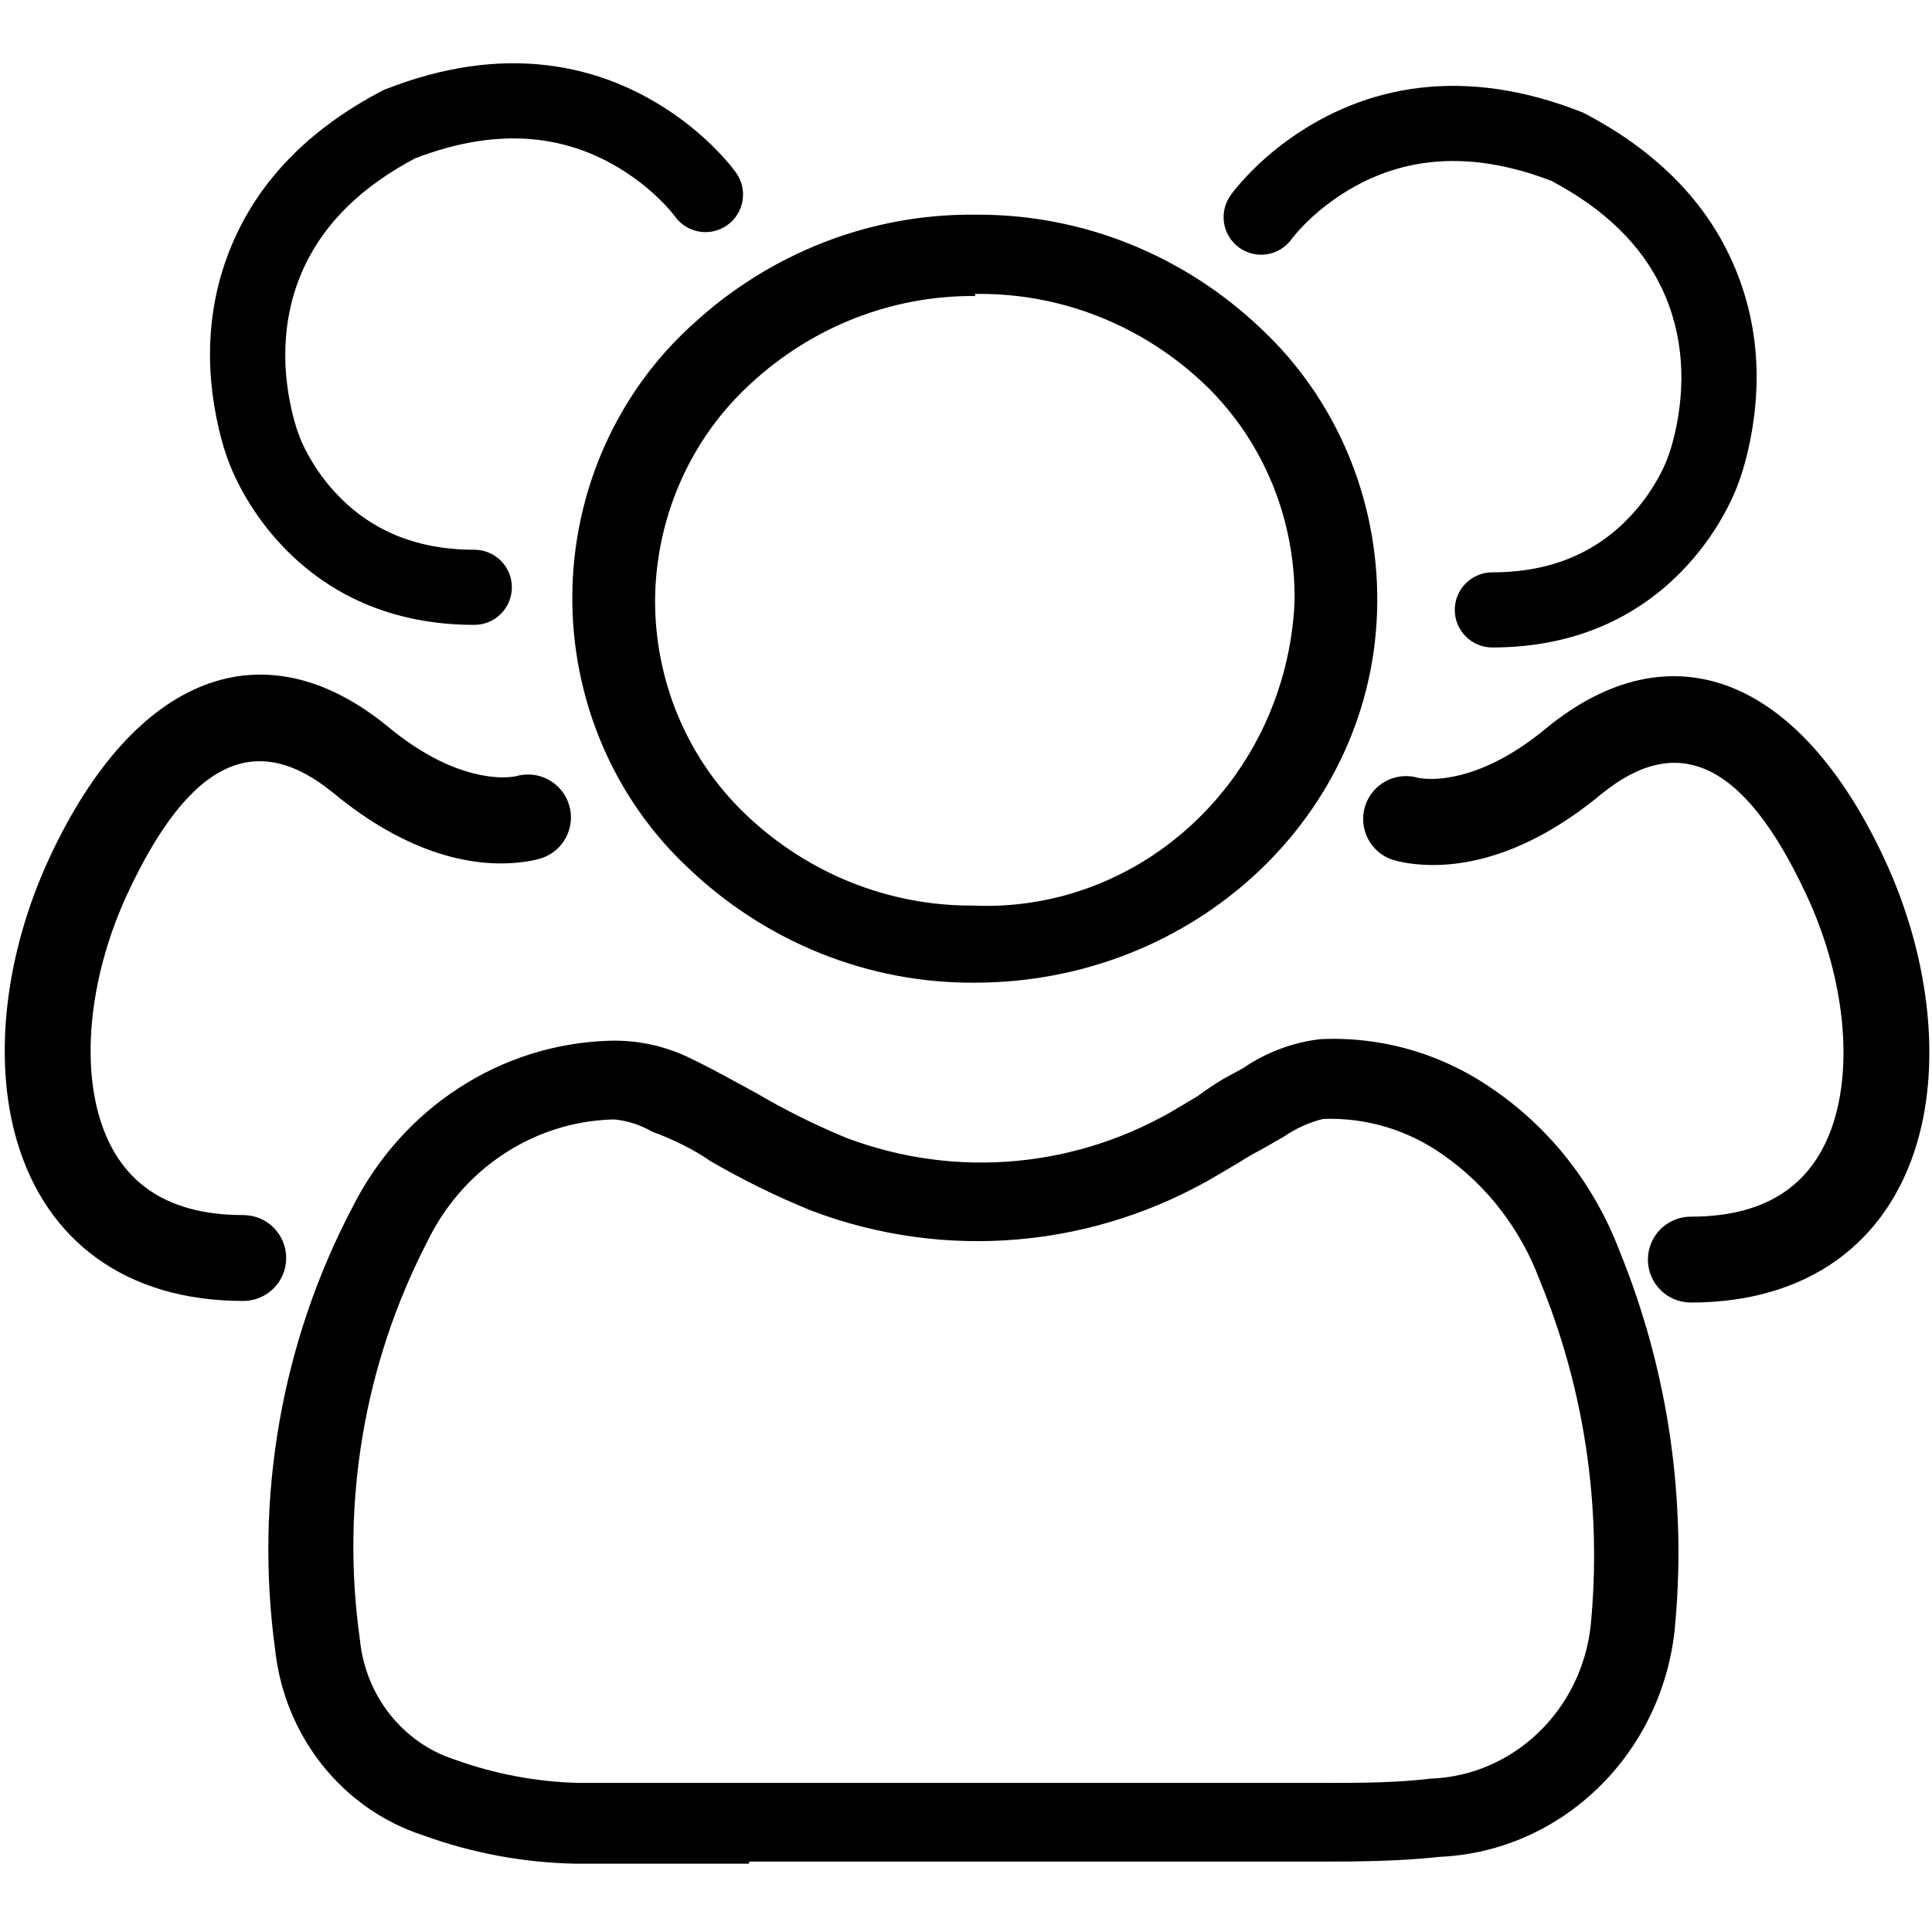
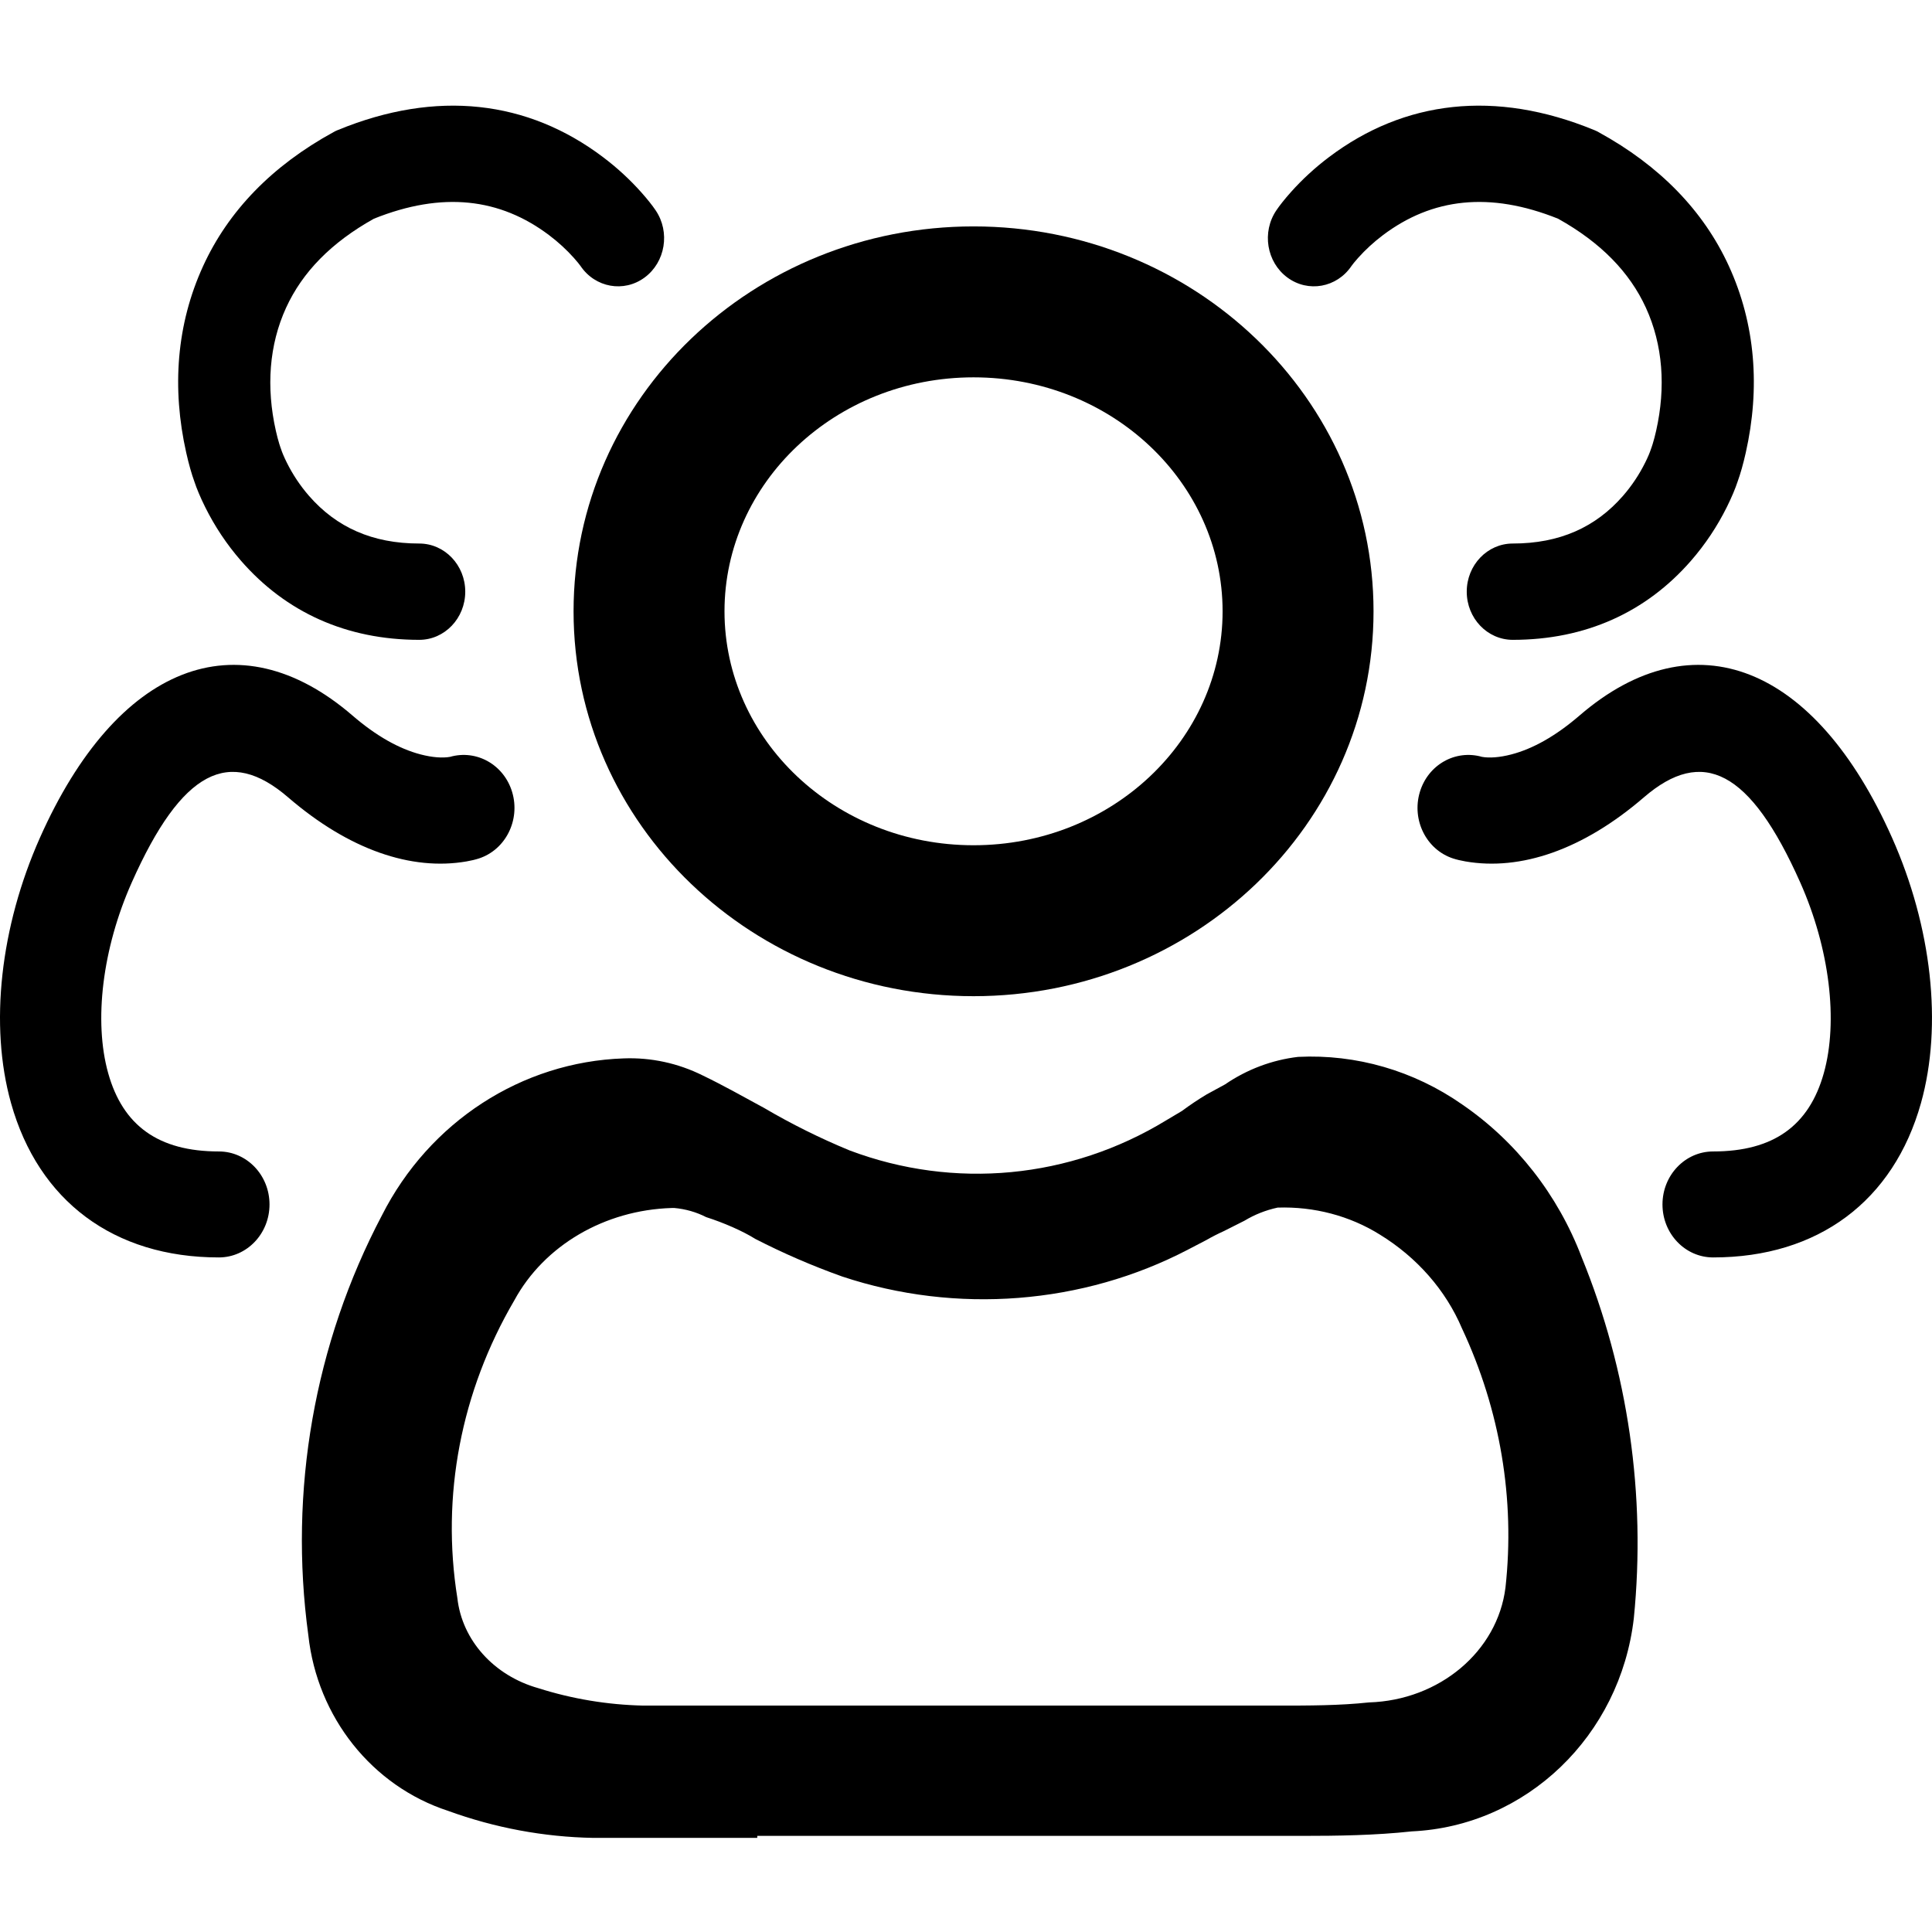
- <svg xmlns="http://www.w3.org/2000/svg" width="180px" height="180px" viewBox="0 0 180 180" version="1.1">
+ <svg xmlns="http://www.w3.org/2000/svg" width="128px" height="128px" viewBox="0 0 128 128" version="1.1">
  <defs />
  <g id="iconos" stroke="none" stroke-width="1" fill="none" fill-rule="evenodd">
    <g id="users" fill="#000000">
-       <path d="M69.79,173.637 L53.66,173.637 C48.795,173.547 43.976,172.65 39.386,170.98 C31.904,168.54 26.514,161.77 25.635,153.707 C23.694,139.498 26.23,125.02 32.867,112.419 C37.526,103.211 46.615,97.308 56.658,96.967 C59.336,96.865 61.998,97.44 64.413,98.64 C66.459,99.624 68.458,100.756 70.456,101.839 C73.168,103.431 75.982,104.828 78.878,106.022 C89.156,109.898 100.572,108.815 109.996,103.069 L111.566,102.134 C112.349,101.552 113.159,101.01 113.993,100.51 L115.801,99.526 C117.956,98.05 120.418,97.122 122.986,96.819 C128.709,96.537 134.368,98.177 139.116,101.494 C144.428,105.133 148.531,110.372 150.868,116.503 C155.448,127.71 157.216,139.932 156.007,152.033 C154.667,163.607 145.426,172.478 134.167,172.997 C130.551,173.391 126.84,173.44 123.414,173.44 L69.79,173.44 L69.79,173.637 Z M57.276,104.299 L56.991,104.299 C49.645,104.545 43.025,108.952 39.767,115.765 C33.922,127.096 31.737,140.064 33.533,152.772 C34.051,157.994 37.535,162.391 42.384,163.942 C46.074,165.276 49.943,166.006 53.851,166.108 L80.21,166.108 L123.319,166.108 C126.697,166.108 130.028,166.108 133.263,165.714 C140.976,165.447 147.335,159.374 148.203,151.443 C149.266,140.472 147.629,129.401 143.445,119.259 C141.671,114.513 138.532,110.442 134.453,107.596 C131.169,105.269 127.249,104.096 123.271,104.25 C121.982,104.566 120.758,105.115 119.655,105.874 L117.419,107.153 C116.75,107.495 116.099,107.873 115.468,108.285 L113.469,109.466 C101.954,116.296 88.112,117.52 75.643,112.813 C72.369,111.487 69.189,109.925 66.126,108.138 C64.747,107.153 62.653,106.12 60.75,105.431 C59.68,104.809 58.497,104.423 57.276,104.299 L57.276,104.299 Z M90.868,91.554 L90.868,91.554 C80.944,91.636 71.363,87.799 64.08,80.826 C57.163,74.346 53.249,65.12 53.321,55.468 C53.394,45.816 57.447,36.654 64.461,30.287 C71.7,23.578 81.102,19.91 90.821,20.002 L91.106,20.002 C100.934,19.984 110.404,23.817 117.609,30.73 C124.525,37.262 128.42,46.534 128.315,56.221 C128.124,75.905 111.281,91.554 90.821,91.554 L90.868,91.554 Z M90.868,27.58 C83.15,27.51 75.683,30.423 69.933,35.749 C64.405,40.794 61.177,48.007 61.035,55.63 L61.035,55.63 C60.936,63.328 64.018,70.703 69.505,75.905 C75.246,81.377 82.776,84.4 90.583,84.369 L90.583,84.369 C106.363,85.095 119.761,72.534 120.607,56.221 C120.768,48.536 117.757,41.145 112.327,35.897 C106.608,30.414 99.095,27.373 91.297,27.383 L90.821,27.383 L90.868,27.58 Z" id="e5Cc57" />
-       <path d="M48.003,72.339 C48.071,72.318 48.045,72.324 47.934,72.343 C47.021,72.494 45.747,72.46 44.16,72.065 C41.708,71.454 39.039,70.089 36.191,67.743 C24.588,58.186 12.56,62.843 4.63,79.873 C0.539,88.657 -0.713,98.499 1.577,106.298 C4.311,115.606 11.732,121.206 22.664,121.206 C24.873,121.206 26.664,119.415 26.664,117.206 C26.664,114.996 24.873,113.206 22.664,113.206 C15.294,113.206 10.99,109.958 9.253,104.044 C7.557,98.268 8.561,90.383 11.882,83.251 C17.812,70.516 24.045,68.103 31.105,73.918 C37.865,79.487 44.208,81.067 49.239,80.236 C49.723,80.156 50.106,80.063 50.384,79.977 C52.493,79.319 53.67,77.077 53.013,74.968 C52.355,72.859 50.113,71.682 48.003,72.339 L48.003,72.339 Z" id="Path-175" />
-       <path d="M68.586,16.105 C68.306,15.71 67.825,15.111 67.141,14.378 C66.04,13.2 64.735,12.029 63.223,10.938 C55.933,5.681 46.688,4.084 35.927,8.312 L35.751,8.381 L35.584,8.468 C29.097,11.863 24.666,16.348 22.123,21.652 C19.209,27.728 19.013,34.104 20.4,39.998 C20.708,41.309 21.027,42.297 21.265,42.897 L21.189,42.685 C21.379,43.27 21.744,44.165 22.319,45.27 C23.251,47.062 24.46,48.848 25.986,50.52 C30.362,55.318 36.417,58.218 44.189,58.218 C46.122,58.218 47.689,56.651 47.689,54.718 C47.689,52.785 46.122,51.218 44.189,51.218 C38.469,51.218 34.257,49.201 31.157,45.803 C30.066,44.607 29.195,43.319 28.528,42.039 C28.144,41.299 27.923,40.76 27.847,40.526 L27.813,40.418 L27.771,40.314 C27.754,40.271 27.702,40.128 27.626,39.893 C27.488,39.464 27.347,38.962 27.214,38.395 C26.162,33.923 26.309,29.11 28.435,24.679 C30.313,20.762 33.656,17.377 38.829,14.67 L38.486,14.827 C46.911,11.518 53.681,12.687 59.128,16.616 C60.253,17.427 61.221,18.295 62.024,19.155 C62.481,19.645 62.765,19.998 62.87,20.146 C63.985,21.725 66.169,22.1 67.748,20.984 C69.326,19.868 69.701,17.684 68.586,16.105 L68.586,16.105 Z" id="Path-173" />
-       <path d="M174.562,72.488 C174.629,72.467 174.604,72.473 174.493,72.491 C173.579,72.642 172.306,72.608 170.718,72.213 C168.267,71.602 165.597,70.238 162.749,67.892 C151.147,58.335 139.119,62.991 131.188,80.022 C127.098,88.806 125.845,98.647 128.135,106.446 C130.869,115.755 138.29,121.354 149.222,121.354 C151.432,121.354 153.222,119.563 153.222,117.354 C153.222,115.145 151.432,113.354 149.222,113.354 C141.853,113.354 137.548,110.106 135.811,104.192 C134.115,98.417 135.119,90.531 138.44,83.399 C144.37,70.665 150.603,68.252 157.663,74.067 C164.423,79.635 170.766,81.216 175.797,80.384 C176.281,80.304 176.665,80.212 176.942,80.125 C179.051,79.468 180.228,77.225 179.571,75.116 C178.913,73.007 176.671,71.83 174.562,72.488 L174.562,72.488 Z" id="Path-175" transform="translate(153.3765, 92.17699) scale(-1, 1) translate(-153.3765, -92.17699) " />
-       <path d="M163.019,18.211 C162.739,17.815 162.258,17.216 161.574,16.484 C160.473,15.305 159.169,14.134 157.656,13.043 C150.366,7.786 141.122,6.19 130.36,10.417 L130.185,10.486 L130.017,10.573 C123.53,13.968 119.099,18.453 116.556,23.757 C113.642,29.833 113.447,36.209 114.833,42.103 C115.141,43.414 115.46,44.402 115.698,45.002 L115.622,44.79 C115.812,45.376 116.177,46.27 116.752,47.375 C117.685,49.167 118.894,50.953 120.419,52.626 C124.796,57.423 130.851,60.323 138.622,60.323 C140.555,60.323 142.122,58.756 142.122,56.823 C142.122,54.89 140.555,53.323 138.622,53.323 C132.903,53.323 128.69,51.306 125.591,47.908 C124.5,46.712 123.628,45.425 122.962,44.144 C122.577,43.404 122.357,42.865 122.281,42.631 L122.246,42.524 L122.204,42.419 C122.187,42.376 122.136,42.233 122.06,41.998 C121.921,41.569 121.78,41.067 121.647,40.5 C120.595,36.028 120.743,31.215 122.868,26.784 C124.746,22.867 128.09,19.483 133.263,16.776 L132.92,16.932 C141.344,13.623 148.114,14.792 153.561,18.721 C154.687,19.532 155.654,20.401 156.457,21.26 C156.914,21.751 157.198,22.104 157.303,22.251 C158.419,23.83 160.603,24.205 162.181,23.089 C163.76,21.973 164.135,19.789 163.019,18.211 L163.019,18.211 Z" id="Path-173" transform="translate(138.8305, 34.16161) scale(-1, 1) translate(-138.8305, -34.16161) " />
+       <path d="M50.17,121.765 L39.305,121.765 C36.028,121.705 32.782,121.1 29.69,119.975 C24.65,118.332 21.02,113.771 20.428,108.34 C19.12,98.769 20.829,89.017 25.299,80.529 C28.437,74.326 34.56,70.35 41.325,70.121 C43.129,70.052 44.922,70.439 46.549,71.248 C47.927,71.91 49.273,72.673 50.619,73.402 C52.445,74.475 54.341,75.416 56.292,76.22 C63.215,78.831 70.905,78.101 77.253,74.231 L78.311,73.601 C78.838,73.209 79.383,72.844 79.945,72.507 L81.163,71.844 C82.614,70.85 84.273,70.225 86.003,70.021 C89.858,69.831 93.669,70.935 96.868,73.17 C100.446,75.621 103.21,79.15 104.784,83.28 C107.869,90.829 109.06,99.061 108.245,107.213 C107.343,115.009 101.118,120.984 93.534,121.334 C91.099,121.599 88.599,121.632 86.291,121.632 L50.17,121.632 L50.17,121.765 Z M44.681,80.033 L44.508,80.033 C40.059,80.165 36.051,82.515 34.077,86.149 C30.538,92.192 29.215,99.109 30.303,105.887 C30.616,108.672 32.726,111.018 35.662,111.845 C37.897,112.556 40.24,112.946 42.606,113 L58.568,113 L84.673,113 C86.719,113 88.735,113 90.695,112.79 C95.365,112.648 99.216,109.408 99.742,105.178 C100.385,99.327 99.394,93.422 96.861,88.013 C95.786,85.481 93.885,83.31 91.415,81.792 C89.427,80.551 87.053,79.925 84.644,80.007 C83.864,80.175 83.122,80.469 82.454,80.873 L81.1,81.556 C80.695,81.738 80.301,81.94 79.919,82.159 L78.709,82.789 C71.736,86.432 63.353,87.085 55.802,84.574 C53.82,83.867 51.894,83.034 50.04,82.081 C49.204,81.556 47.936,81.005 46.784,80.637 C46.136,80.305 45.42,80.1 44.681,80.033 L44.681,80.033 Z" id="Combined-Shape" />
+       <path d="M64.5,66 C49.916,66 38,54.638 38,40.5 C38,26.362 49.916,15 64.5,15 C79.084,15 91,26.362 91,40.5 C91,54.638 79.084,66 64.5,66 Z M64.5,56 C73.665,56 81,49.006 81,40.5 C81,31.994 73.665,25 64.5,25 C55.335,25 48,31.994 48,40.5 C48,49.006 55.335,56 64.5,56 Z" id="Oval-15" fill-rule="nonzero" />
+       <path d="M33.933,52.48 C34.484,54.331 33.497,56.299 31.728,56.876 C31.5,56.95 31.221,57.018 30.906,57.072 C27.259,57.703 23.129,56.308 19.087,52.825 C15.203,49.477 12.053,50.997 8.729,58.466 C6.783,62.839 6.2,67.653 7.169,71.105 C8.141,74.568 10.487,76.287 14.501,76.287 C16.354,76.287 17.856,77.859 17.856,79.798 C17.856,81.736 16.354,83.308 14.501,83.308 C7.529,83.308 2.548,79.559 0.731,73.084 C-0.718,67.92 0.022,61.4 2.646,55.502 C7.729,44.081 15.747,40.85 23.353,47.406 C24.93,48.765 26.443,49.611 27.87,49.983 C28.653,50.187 29.321,50.23 29.811,50.145 C31.576,49.639 33.393,50.667 33.933,52.48 Z M12.339,29.996 C11.376,25.716 11.69,21.482 13.458,17.625 C15.132,13.971 18.027,10.981 22.09,8.756 L22.192,8.7 L22.281,8.658 L22.389,8.613 C28.938,5.921 34.97,6.651 39.949,10.408 C40.888,11.116 41.735,11.899 42.478,12.732 C42.884,13.187 43.218,13.608 43.44,13.938 C44.412,15.376 44.085,17.367 42.71,18.384 C41.335,19.402 39.432,19.06 38.46,17.621 C38.403,17.536 38.235,17.327 38.021,17.087 C37.546,16.555 36.995,16.046 36.382,15.583 C33.123,13.124 29.308,12.67 24.772,14.49 C21.938,16.072 20.032,18.037 18.956,20.384 C17.826,22.85 17.628,25.659 18.275,28.535 C18.347,28.858 18.426,29.156 18.507,29.419 C18.541,29.527 18.569,29.613 18.576,29.63 L18.621,29.755 C18.686,29.963 18.819,30.282 19.001,30.646 C19.391,31.432 19.887,32.18 20.474,32.854 C22.289,34.935 24.672,36.01 27.775,36.01 C29.459,36.01 30.824,37.438 30.824,39.2 C30.824,40.962 29.459,42.391 27.775,42.391 C22.945,42.391 18.937,40.559 15.969,37.154 C15.018,36.064 14.223,34.864 13.591,33.591 C13.274,32.954 13.027,32.363 12.873,31.892 C12.696,31.407 12.507,30.747 12.339,29.996 Z" id="Combined-Shape" fill-rule="nonzero" />
+       <path d="M117.933,52.48 C118.484,54.331 117.497,56.299 115.728,56.876 C115.5,56.95 115.221,57.018 114.906,57.072 C111.259,57.703 107.129,56.308 103.087,52.825 C99.203,49.477 96.053,50.997 92.729,58.466 C90.783,62.839 90.2,67.653 91.169,71.105 C92.141,74.568 94.487,76.287 98.501,76.287 C100.354,76.287 101.856,77.859 101.856,79.798 C101.856,81.736 100.354,83.308 98.501,83.308 C91.529,83.308 86.548,79.559 84.731,73.084 C83.282,67.92 84.022,61.4 86.646,55.502 C91.729,44.081 99.747,40.85 107.353,47.406 C108.93,48.765 110.443,49.611 111.87,49.983 C112.653,50.187 113.321,50.23 113.811,50.145 C115.576,49.639 117.393,50.667 117.933,52.48 Z M96.339,29.996 C95.376,25.716 95.69,21.482 97.458,17.625 C99.132,13.971 102.027,10.981 106.09,8.756 L106.192,8.7 L106.281,8.658 L106.389,8.613 C112.938,5.921 118.97,6.651 123.949,10.408 C124.888,11.116 125.735,11.899 126.478,12.732 C126.884,13.187 127.218,13.608 127.44,13.938 C128.412,15.376 128.085,17.367 126.71,18.384 C125.335,19.402 123.432,19.06 122.46,17.621 C122.403,17.536 122.235,17.327 122.021,17.087 C121.546,16.555 120.995,16.046 120.382,15.583 C117.123,13.124 113.308,12.67 108.772,14.49 C105.938,16.072 104.032,18.037 102.956,20.384 C101.826,22.85 101.628,25.659 102.275,28.535 C102.347,28.858 102.426,29.156 102.507,29.419 C102.541,29.527 102.569,29.613 102.576,29.63 L102.621,29.755 C102.686,29.963 102.819,30.282 103.001,30.646 C103.391,31.432 103.887,32.18 104.474,32.854 C106.289,34.935 108.672,36.01 111.775,36.01 C113.459,36.01 114.824,37.438 114.824,39.2 C114.824,40.962 113.459,42.391 111.775,42.391 C106.945,42.391 102.937,40.559 99.969,37.154 C99.018,36.064 98.223,34.864 97.591,33.591 C97.274,32.954 97.027,32.363 96.873,31.892 C96.696,31.407 96.507,30.747 96.339,29.996 Z" id="Combined-Shape" fill-rule="nonzero" transform="translate(105.9998, 45.15396) scale(-1, 1) translate(-105.9998, -45.15396) " />
    </g>
  </g>
</svg>
